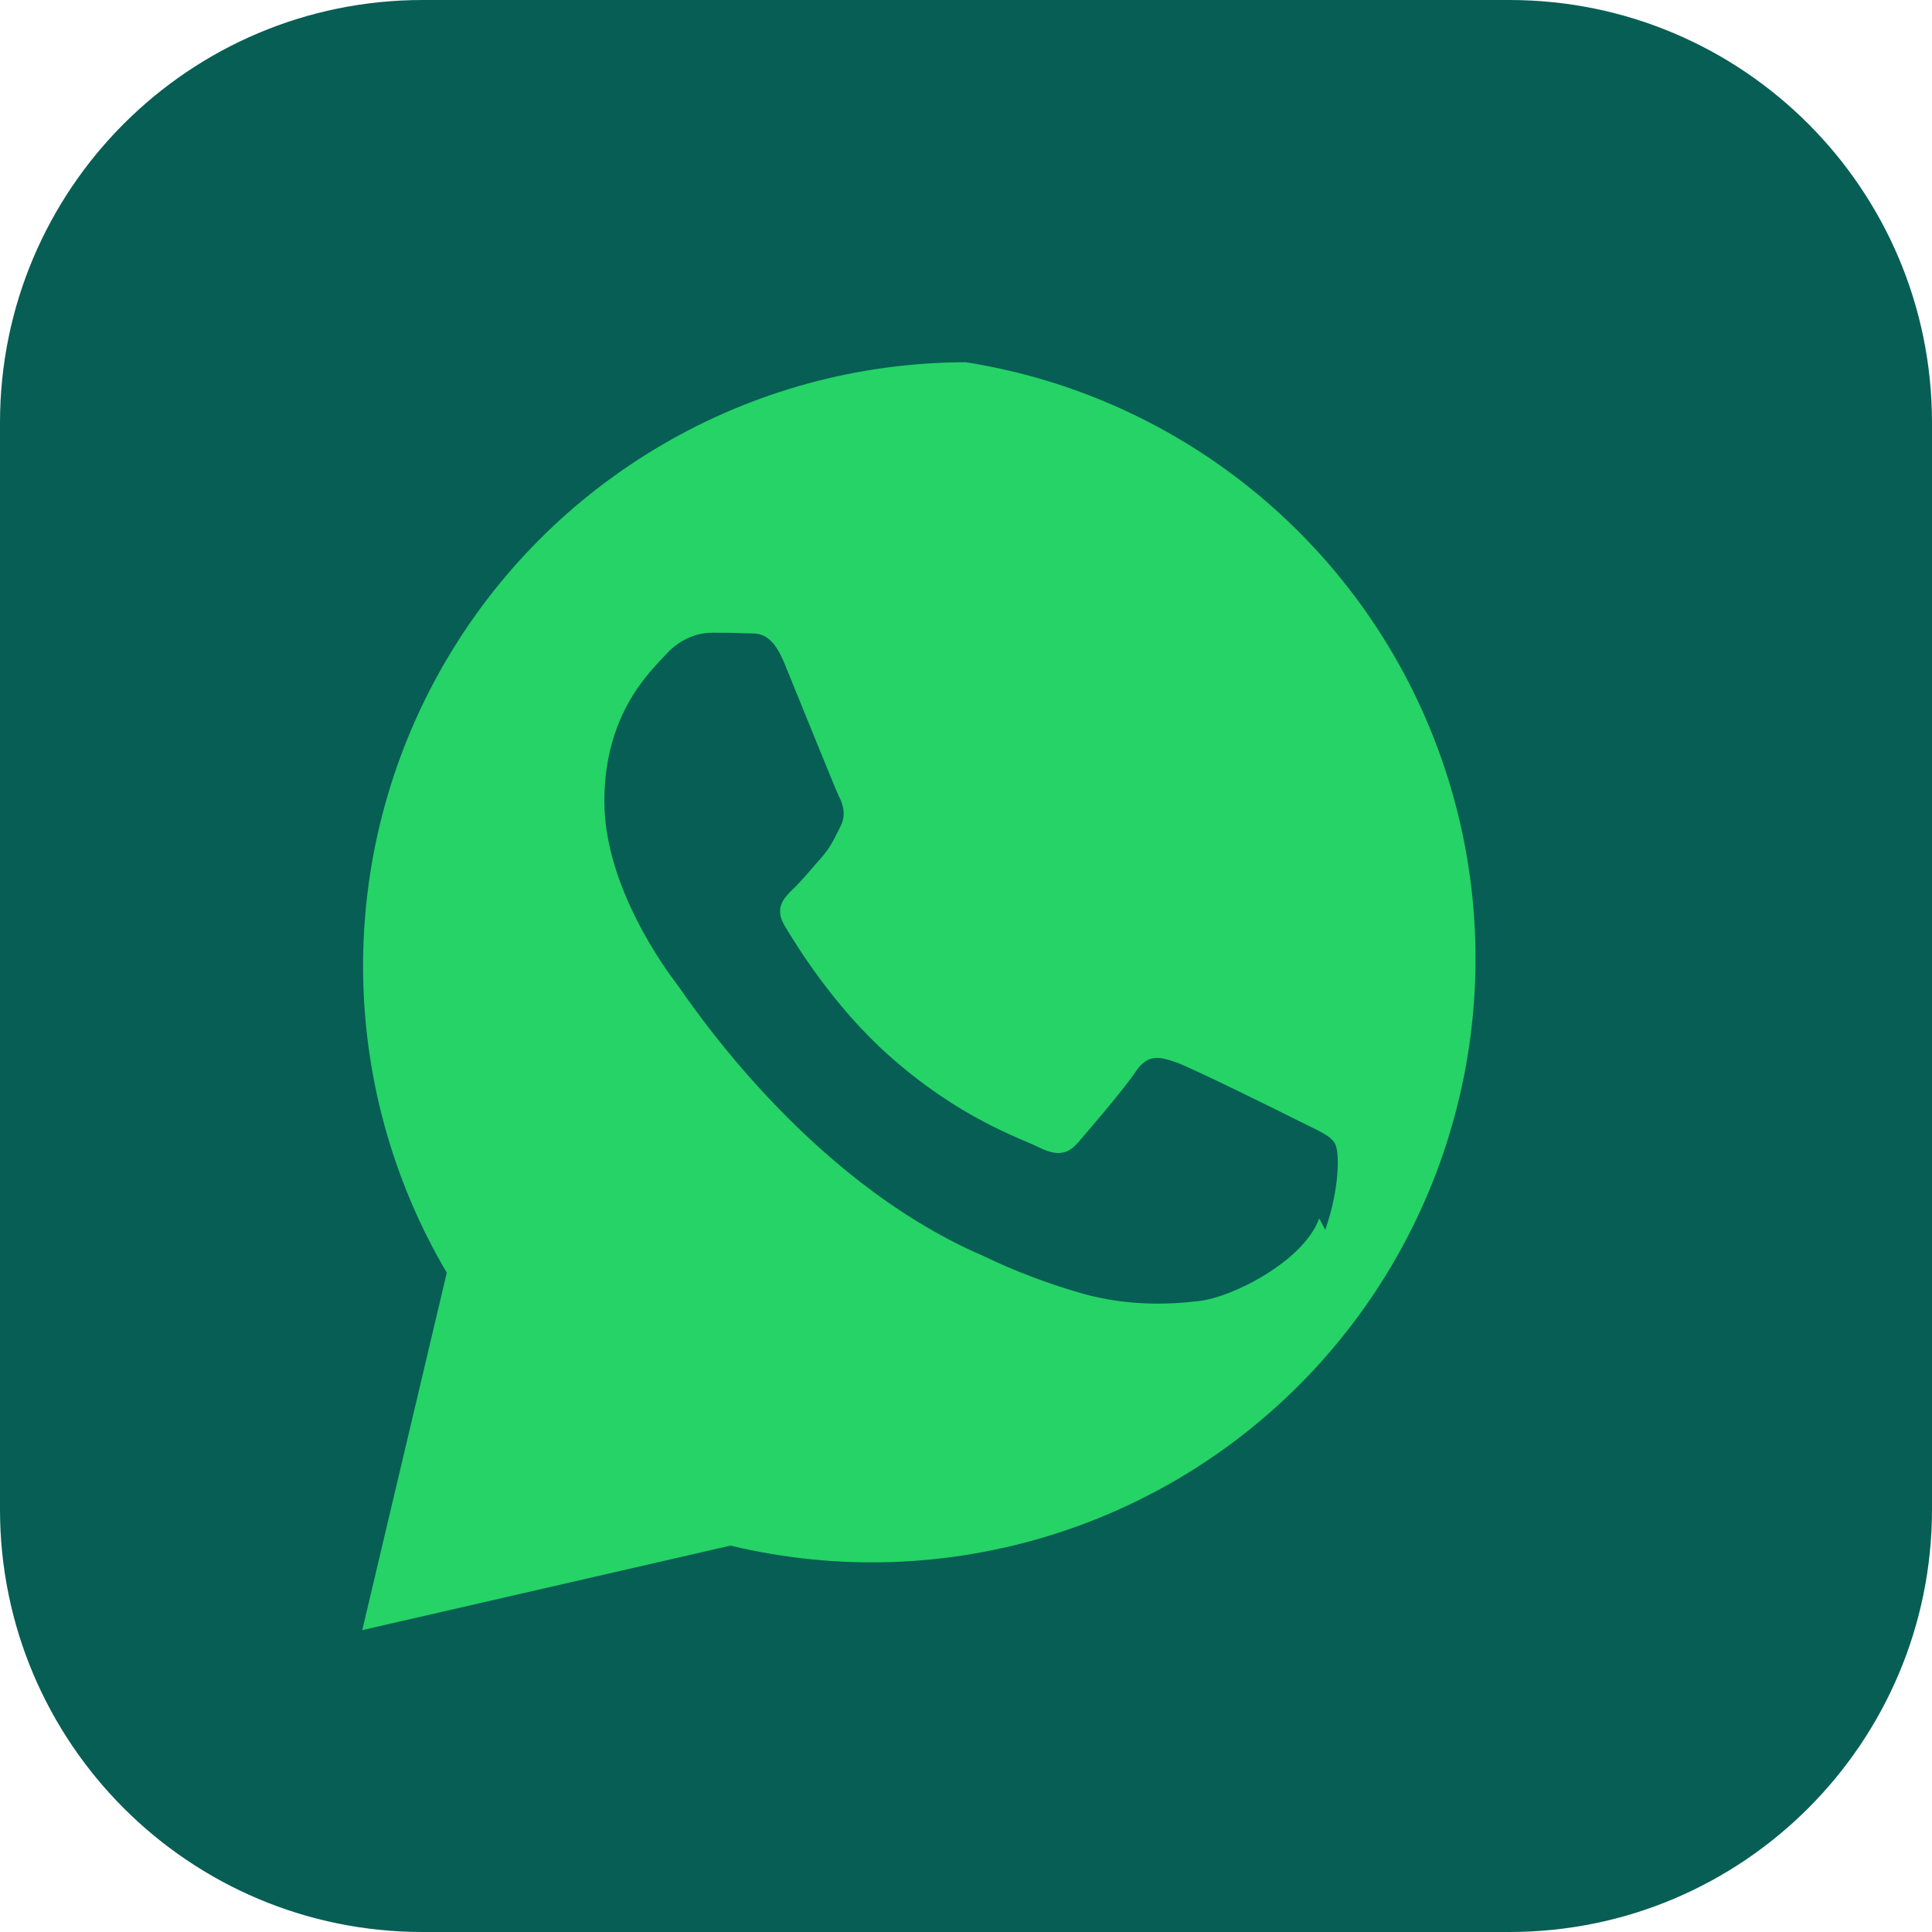
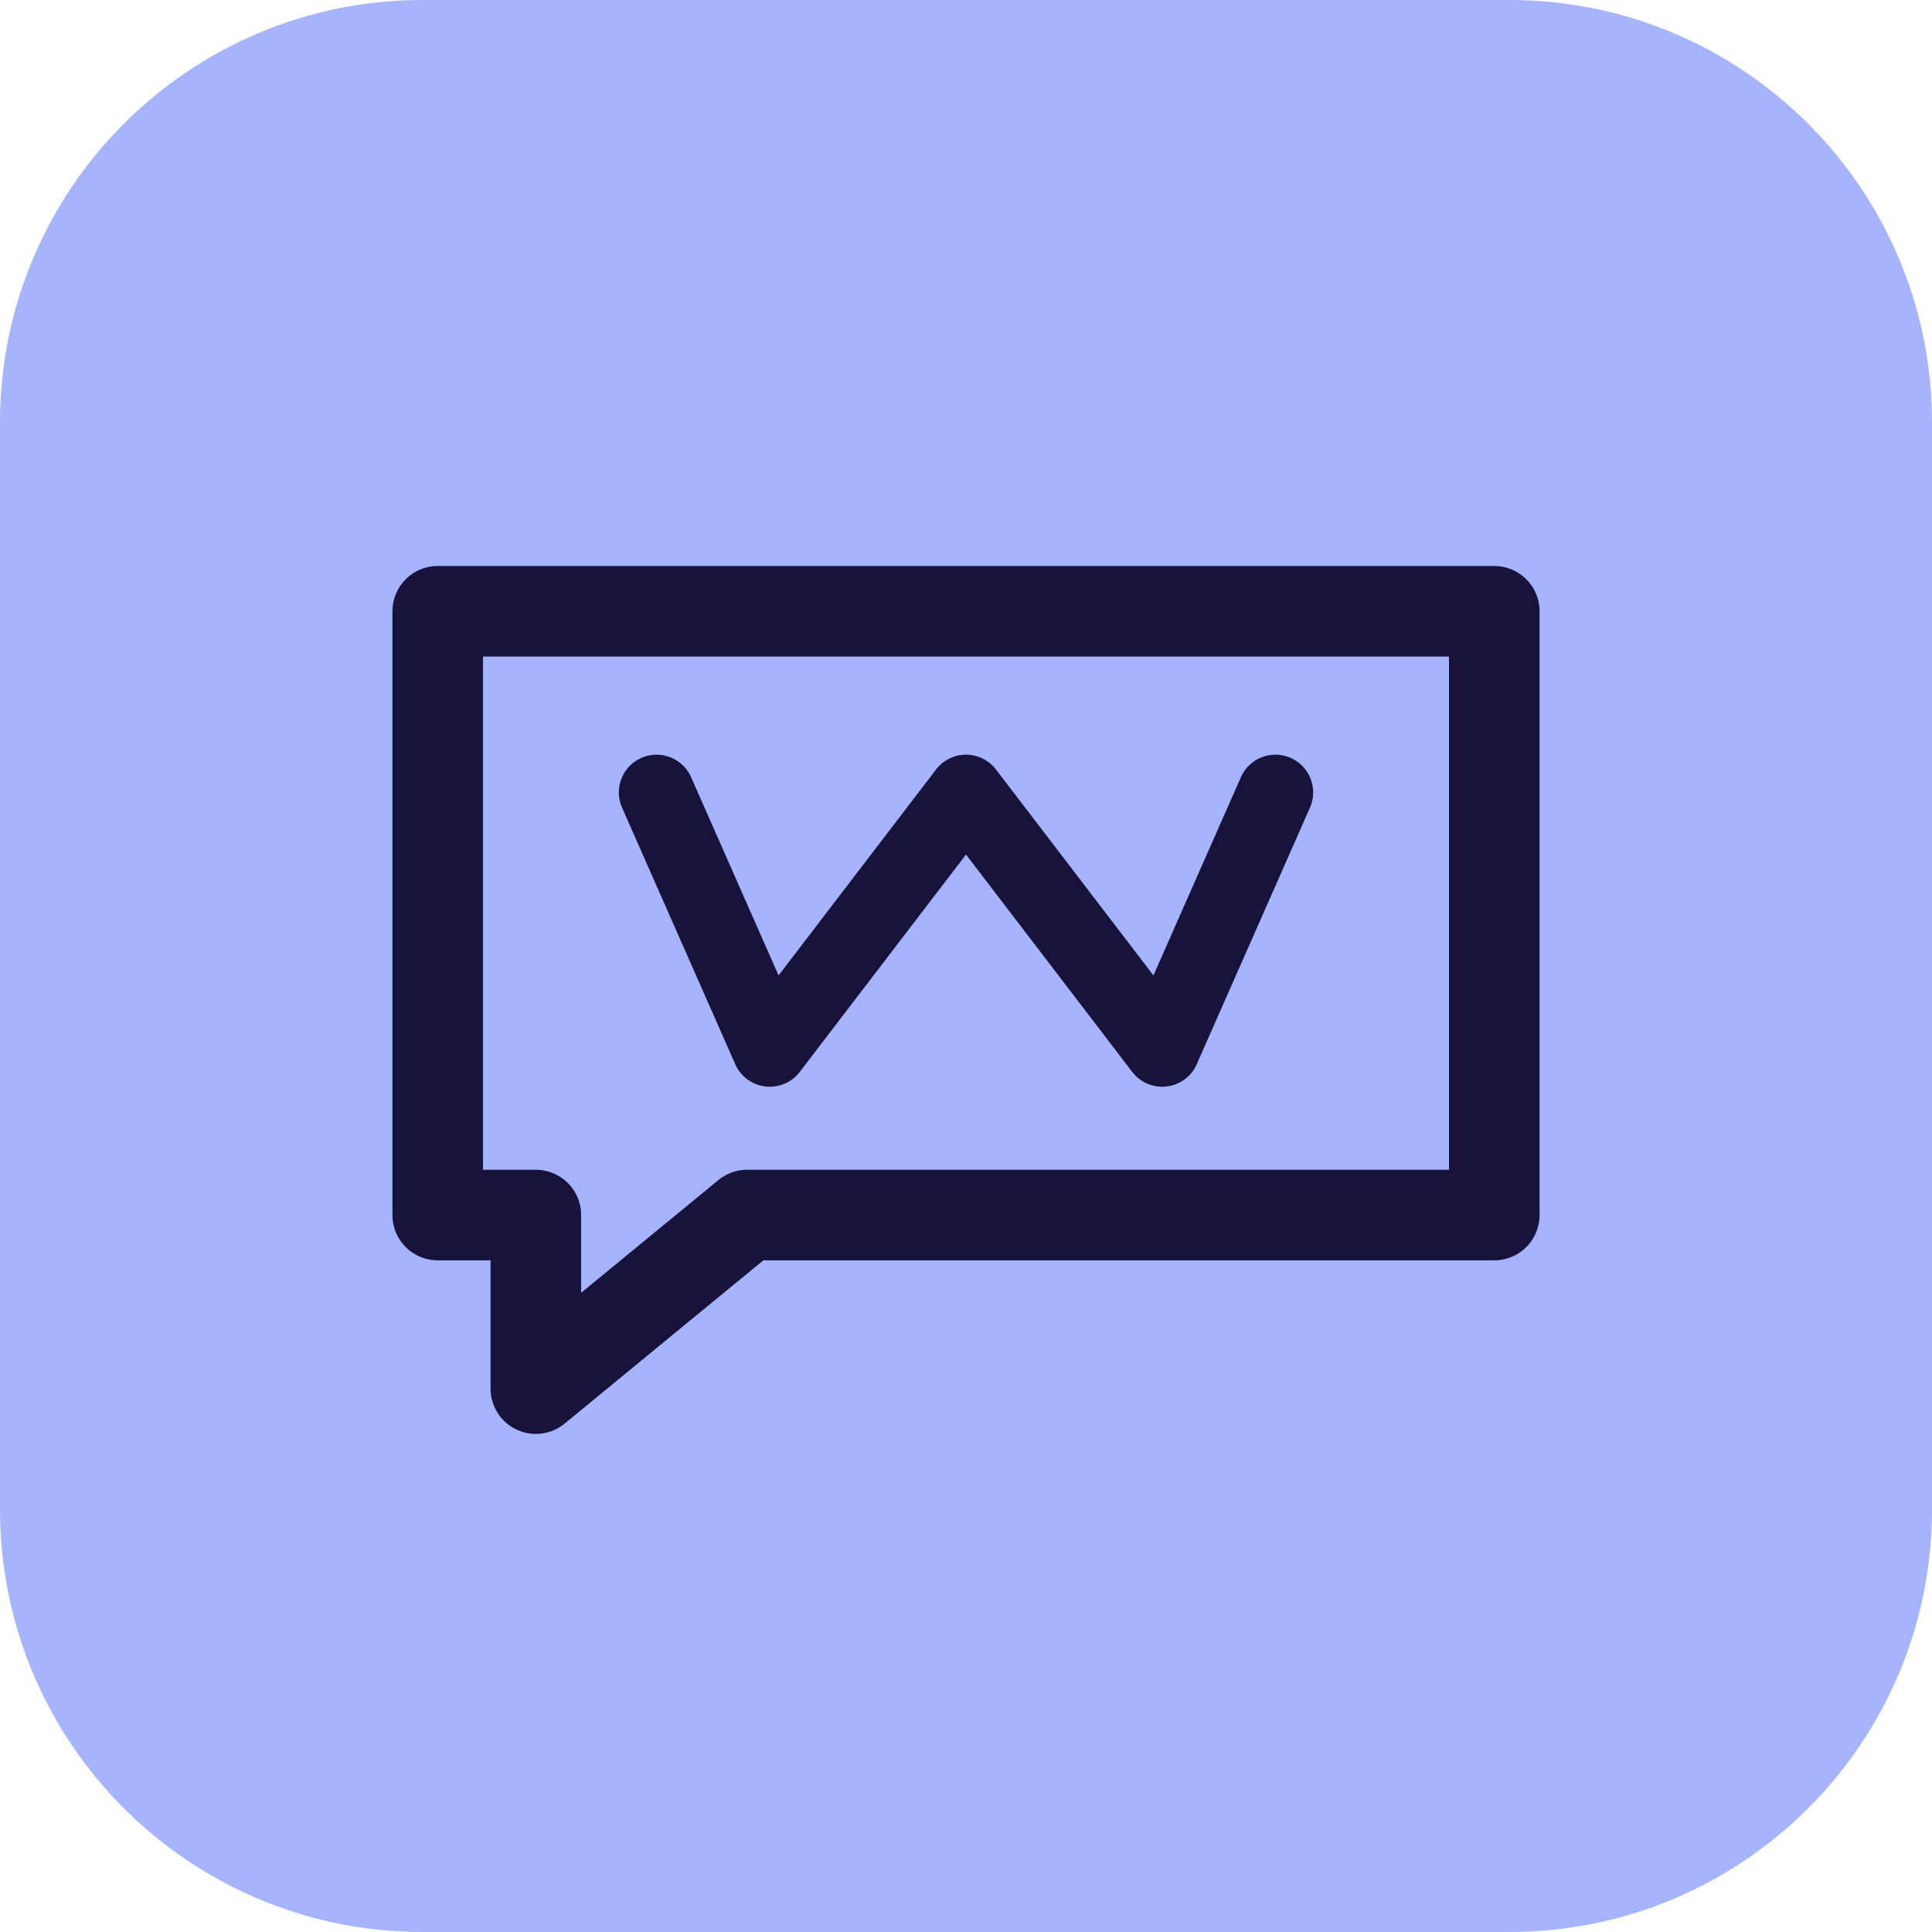
- <svg xmlns="http://www.w3.org/2000/svg" width="64" height="64" viewBox="0 0 64 64" role="img" aria-label="waplugin">
-   <rect width="64" height="64" rx="14" fill="#075e54" />
-   <path d="M32 12a20 20 0 0 0-17.2 30.16L12 54l12.2-2.8A20 20 0 1 0 32 12Zm11.7 28.36c-.5 1.4-2.86 2.62-4 2.74-1 .12-2.3.16-3.74-.22a20.7 20.7 0 0 1-3.4-1.28c-5.96-2.58-9.84-8.62-10.14-9-.3-.4-2.4-3.18-2.4-6.06s1.5-4.28 2.04-4.86c.52-.58 1.14-.72 1.52-.72.38 0 .76 0 1.1.02.36.02.84-.14 1.3.98.5 1.22 1.66 4.1 1.8 4.4.16.3.26.66.04 1.06-.2.4-.32.66-.62 1-.32.36-.66.78-.94 1.04-.3.3-.62.62-.26 1.22.36.6 1.6 2.64 3.44 4.28 2.36 2.1 4.36 2.74 4.96 3.04.6.3.96.26 1.32-.16.34-.4 1.5-1.74 1.9-2.34.4-.6.8-.5 1.36-.3.56.2 3.5 1.66 4.1 1.96.6.3 1 .46 1.14.72.16.26.16 1.5-.32 2.86Z" fill="#25d366" />
+ <svg xmlns="http://www.w3.org/2000/svg" width="256" height="256" viewBox="0 0 256 256" role="img" aria-label="waplugin">
+   <rect width="256" height="256" rx="56" fill="#a5b4fc" />
+   <path d="M58 81h140v80H99l-28 23v-23H58z" fill="none" stroke="#17133a" stroke-width="12" stroke-linejoin="round" />
+   <path d="m87 105 15 34 26-34 26 34 15-34" fill="none" stroke="#17133a" stroke-width="10" stroke-linecap="round" stroke-linejoin="round" />
</svg>
